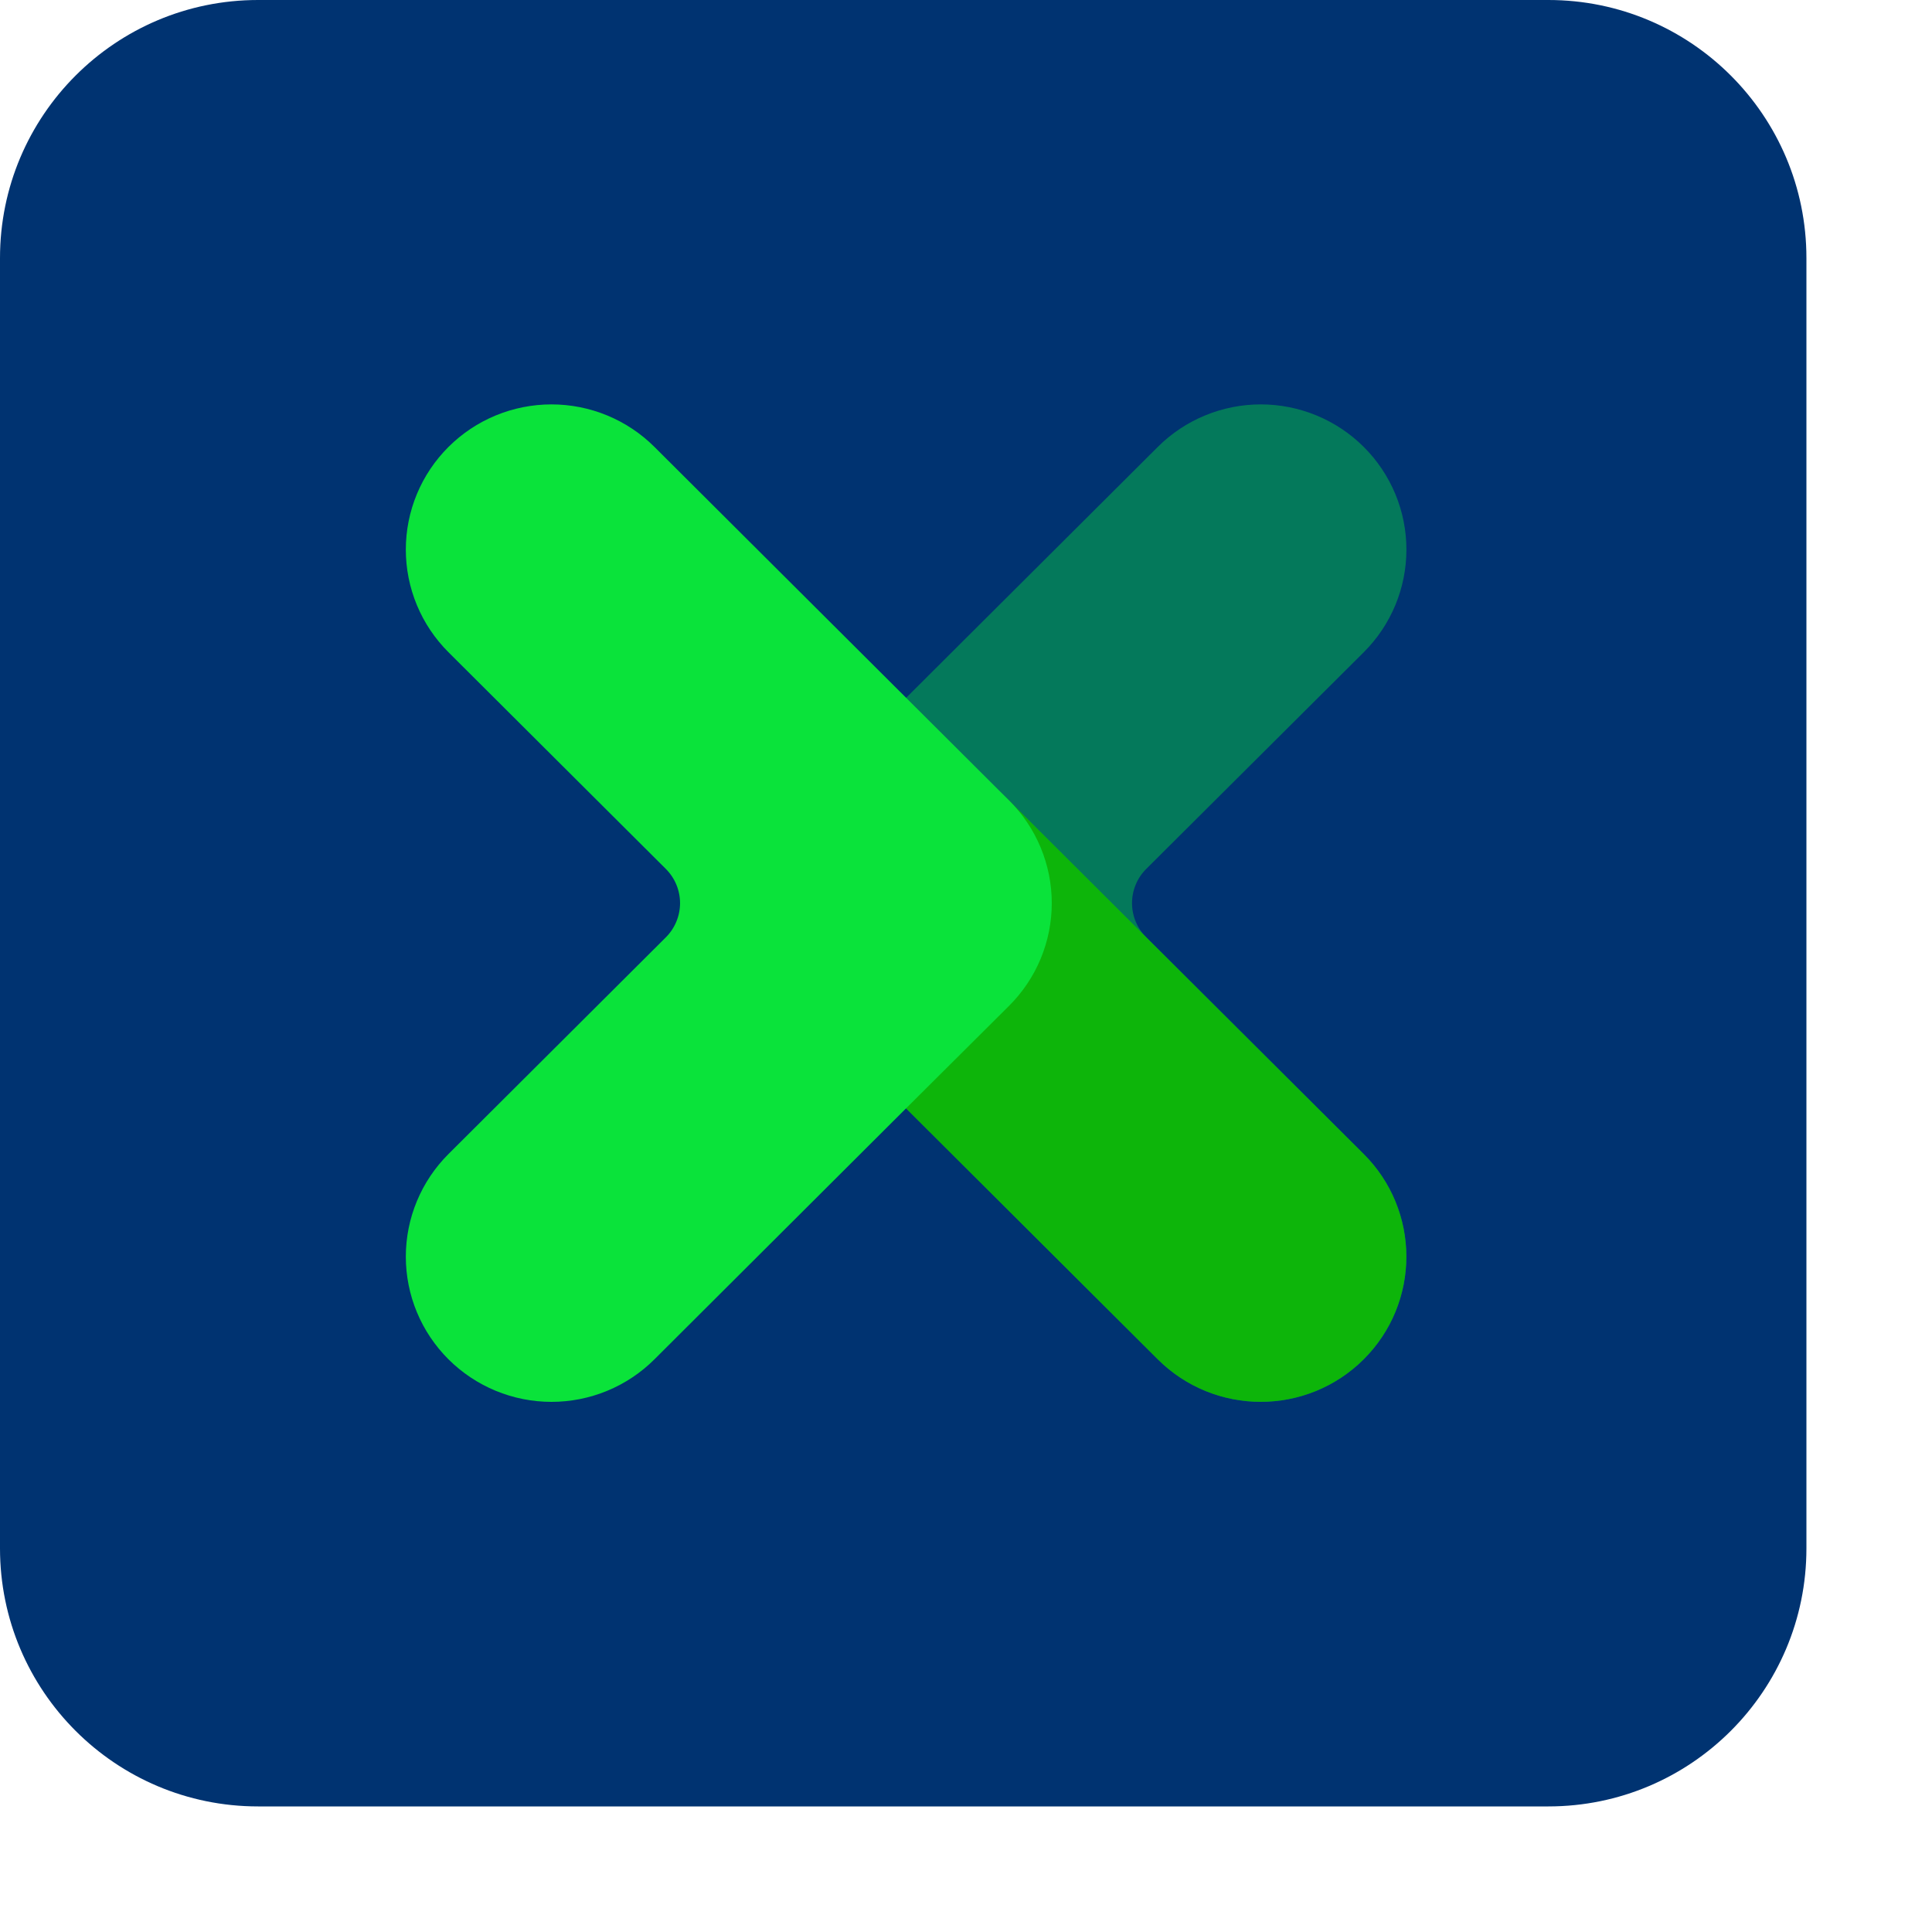
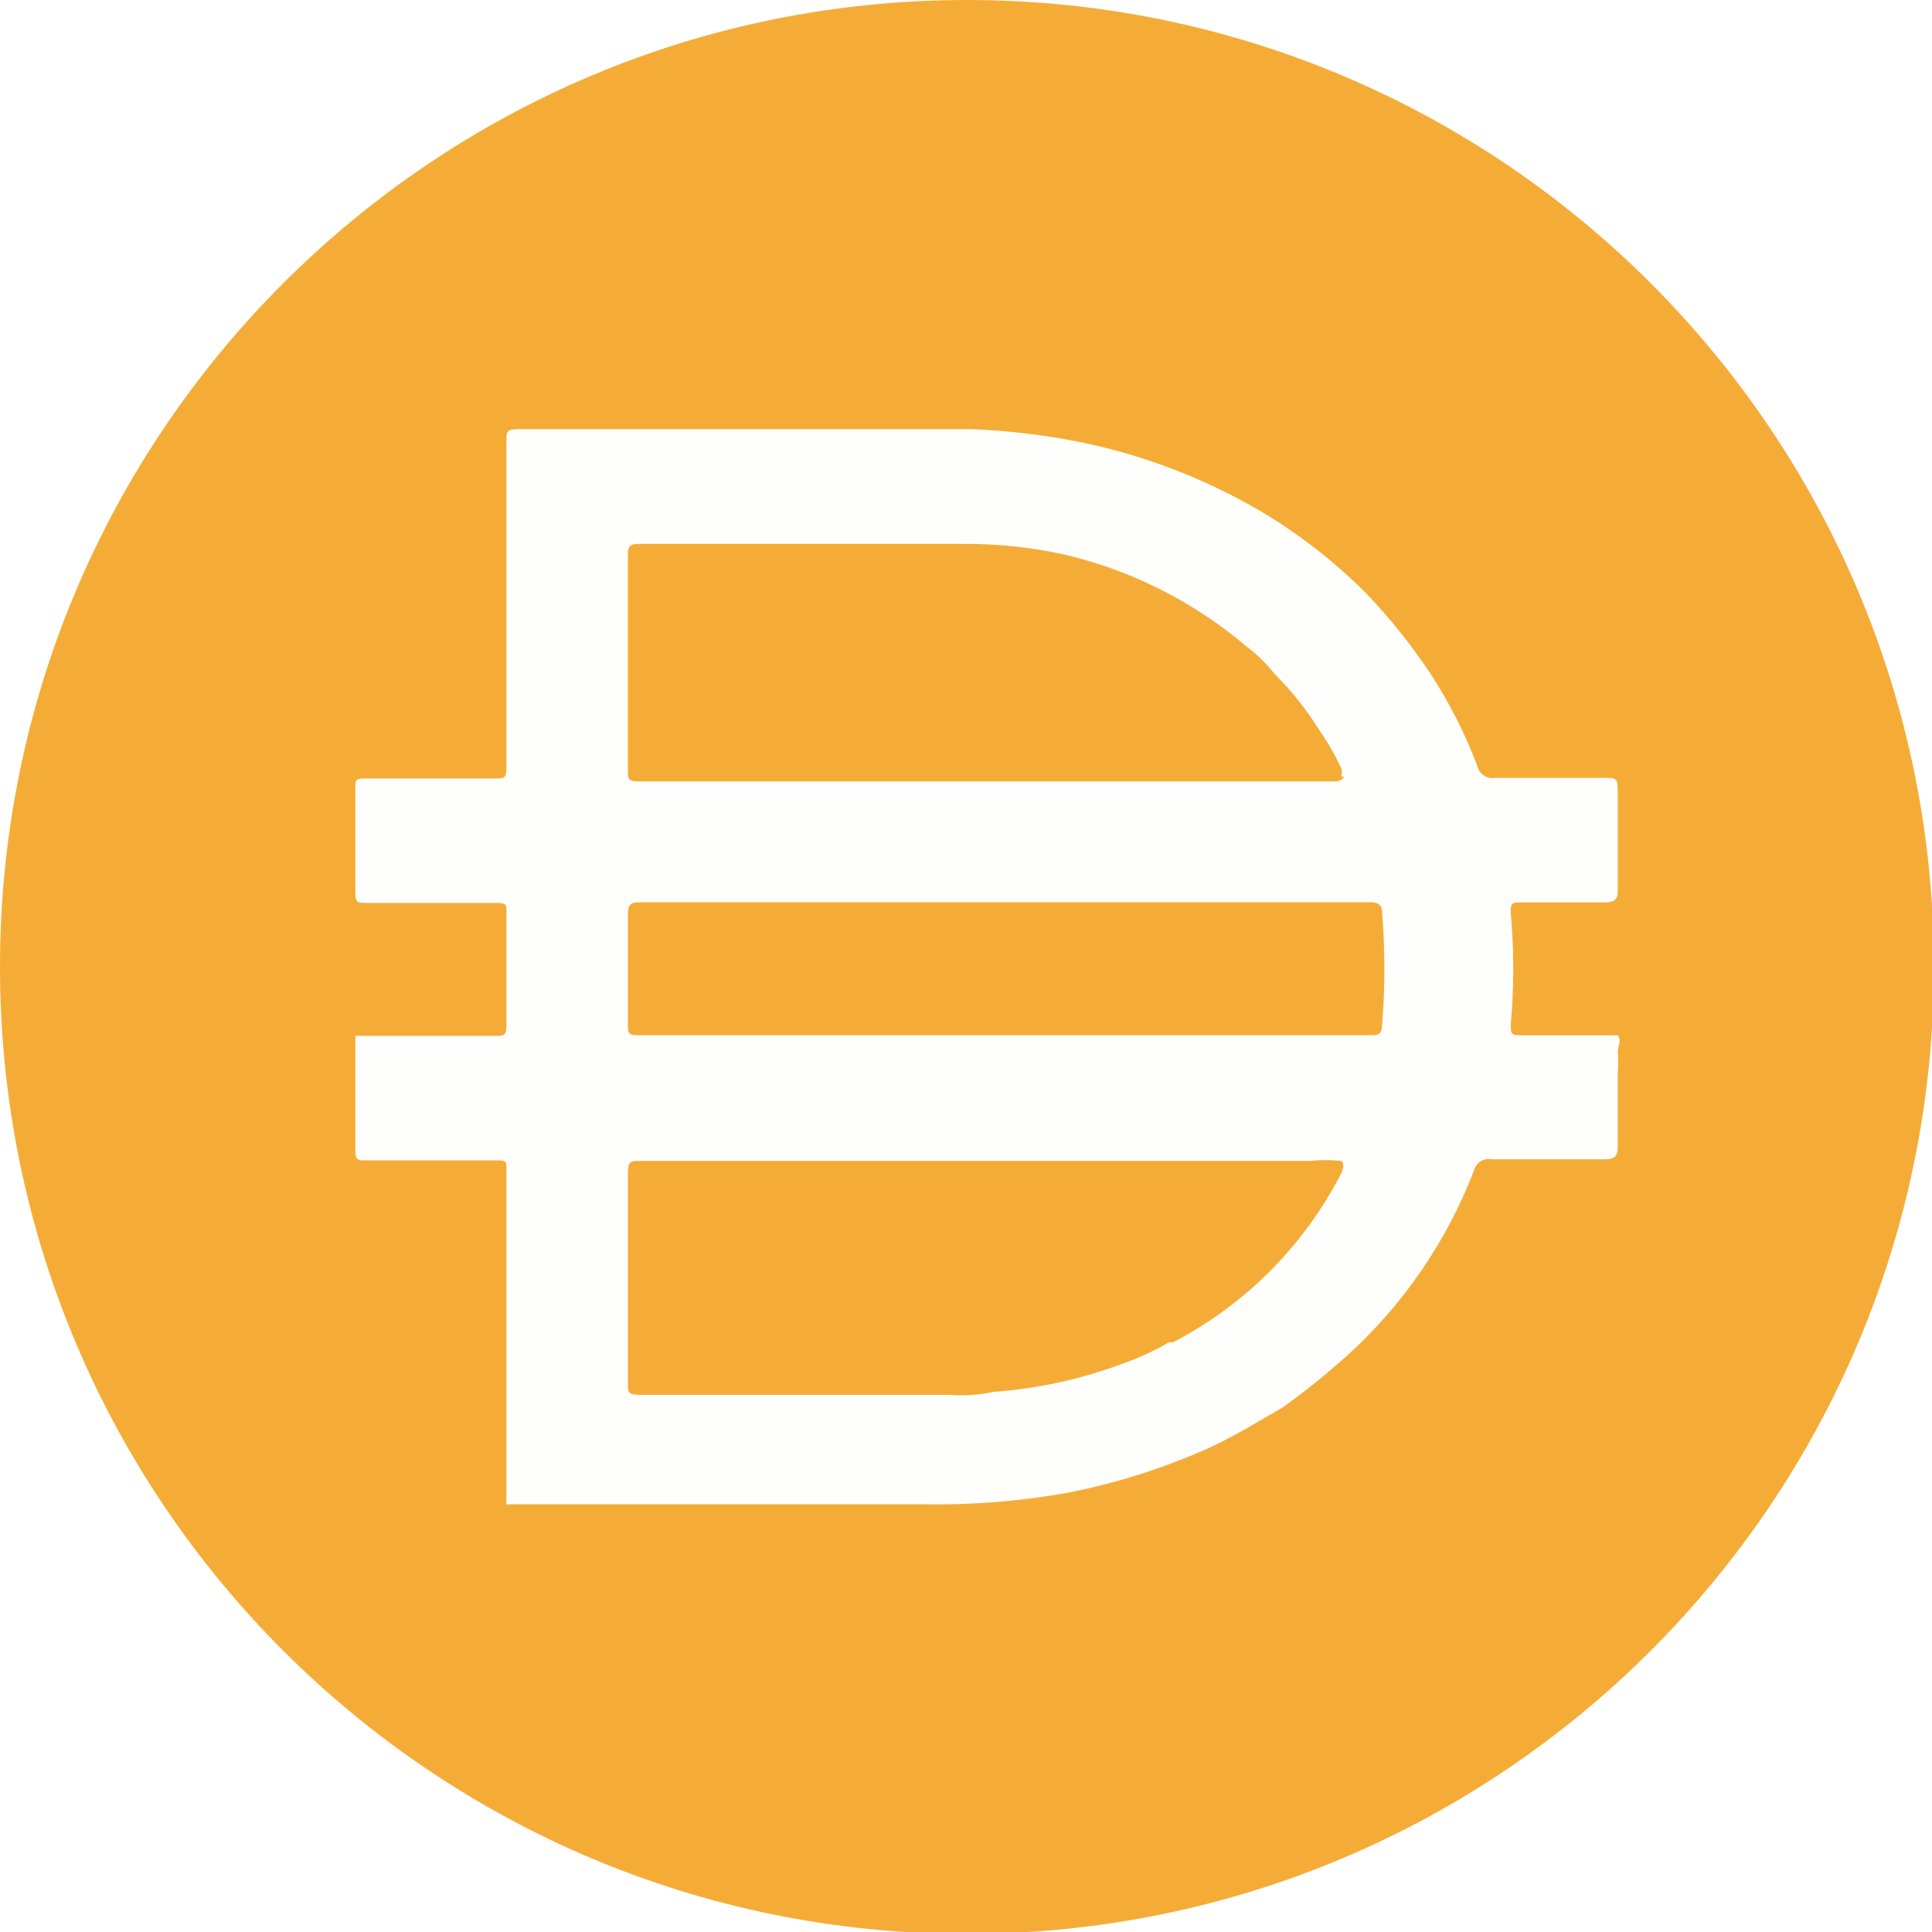
- <svg xmlns="http://www.w3.org/2000/svg" width="64" height="64" viewBox="0 0 200 200" fill="none">
-   <g>
-     <path d="M160.286 0H26.714C11.96 0 0 11.96 0 26.714V160.286C0 175.04 11.96 187 26.714 187H160.286C175.04 187 187 175.04 187 160.286V26.714C187 11.96 175.04 0 160.286 0Z" fill="#003371" />
-     <path d="M141.175 46.266C139.775 44.87 138.113 43.763 136.284 43.007C134.455 42.252 132.494 41.863 130.514 41.863C128.534 41.863 126.574 42.252 124.745 43.007C122.915 43.763 121.253 44.87 119.854 46.266L83.141 82.864C81.74 84.26 80.63 85.917 79.872 87.74C79.114 89.564 78.724 91.518 78.724 93.492C78.724 95.465 79.114 97.42 79.872 99.243C80.63 101.067 81.74 102.723 83.141 104.119L119.854 140.717C121.253 142.113 122.915 143.221 124.745 143.976C126.574 144.732 128.534 145.12 130.514 145.12C132.494 145.12 134.455 144.732 136.284 143.976C138.113 143.221 139.775 142.113 141.175 140.717V140.717C142.575 139.322 143.686 137.665 144.444 135.842C145.201 134.018 145.592 132.064 145.592 130.09C145.592 128.116 145.201 126.162 144.444 124.339C143.686 122.515 142.575 120.858 141.175 119.463L118.665 97.04C118.196 96.574 117.824 96.021 117.571 95.412C117.317 94.804 117.187 94.151 117.187 93.492C117.187 92.832 117.317 92.18 117.571 91.571C117.824 90.962 118.196 90.409 118.665 89.944L141.175 67.52C142.575 66.125 143.686 64.468 144.444 62.645C145.201 60.821 145.592 58.867 145.592 56.893C145.592 54.919 145.201 52.965 144.444 51.141C143.686 49.318 142.575 47.661 141.175 46.266Z" fill="#04795B" />
-     <path d="M119.848 140.713C125.735 146.581 135.279 146.581 141.166 140.713C147.052 134.845 147.052 125.33 141.166 119.462L104.452 82.863C98.565 76.994 89.021 76.994 83.134 82.863C77.248 88.731 77.248 98.245 83.134 104.114L119.848 140.713Z" fill="#0DB50A" />
-     <path d="M104.462 82.864L67.749 46.266C66.349 44.87 64.687 43.763 62.858 43.007C61.029 42.252 59.068 41.863 57.088 41.863C55.108 41.863 53.147 42.252 51.318 43.007C49.489 43.763 47.827 44.87 46.427 46.266C45.027 47.661 43.916 49.318 43.158 51.141C42.401 52.965 42.011 54.919 42.011 56.893C42.011 58.867 42.401 60.821 43.158 62.645C43.916 64.468 45.027 66.125 46.427 67.52L68.921 89.944C69.39 90.409 69.761 90.962 70.014 91.571C70.268 92.18 70.399 92.832 70.399 93.492C70.399 94.151 70.268 94.804 70.014 95.412C69.761 96.021 69.39 96.574 68.921 97.04L46.427 119.463C45.027 120.858 43.916 122.515 43.158 124.339C42.401 126.162 42.011 128.116 42.011 130.09C42.011 132.064 42.401 134.018 43.158 135.842C43.916 137.665 45.027 139.322 46.427 140.717C47.827 142.113 49.489 143.221 51.318 143.976C53.147 144.732 55.108 145.12 57.088 145.12C59.068 145.12 61.029 144.732 62.858 143.976C64.687 143.221 66.349 142.113 67.749 140.717L93.793 114.738L104.462 104.119C105.862 102.723 106.973 101.067 107.731 99.243C108.488 97.42 108.878 95.465 108.878 93.492C108.878 91.518 108.488 89.564 107.731 87.74C106.973 85.917 105.862 84.26 104.462 82.864Z" fill="#0AE33A" />
+ <svg xmlns="http://www.w3.org/2000/svg" xml:space="preserve" width="64" height="64" version="1.1" shape-rendering="geometricPrecision" text-rendering="geometricPrecision" image-rendering="optimizeQuality" fill-rule="evenodd" clip-rule="evenodd" viewBox="0 0 444 444">
+   <g id="Layer_x0020_1">
+     <path fill="#F5AC37" fill-rule="nonzero" d="M222.22 0c122.74,0 222.22,99.5 222.22,222.22 0,122.74 -99.48,222.22 -222.22,222.22 -122.72,0 -222.22,-99.49 -222.22,-222.22 0,-122.72 99.5,-222.22 222.22,-222.22z" />
+     <path fill="#FEFEFD" fill-rule="nonzero" d="M230.41 237.91l84.44 0c1.8,0 2.65,0 2.78,-2.36 0.69,-8.59 0.69,-17.23 0,-25.83 0,-1.67 -0.83,-2.36 -2.64,-2.36l-168.05 0c-2.08,0 -2.64,0.69 -2.64,2.64l0 24.72c0,3.19 0,3.19 3.33,3.19l82.78 0zm77.79 -59.44c0.24,-0.63 0.24,-1.32 0,-1.94 -1.41,-3.07 -3.08,-6 -5.02,-8.75 -2.92,-4.7 -6.36,-9.03 -10.28,-12.92 -1.85,-2.35 -3.99,-4.46 -6.39,-6.25 -12.02,-10.23 -26.31,-17.47 -41.67,-21.11 -7.75,-1.74 -15.67,-2.57 -23.61,-2.5l-74.58 0c-2.08,0 -2.36,0.83 -2.36,2.64l0 49.3c0,2.08 0,2.64 2.64,2.64l160.27 0c0,0 1.39,-0.28 1.67,-1.11l-0.68 0zm0 88.33c-2.36,-0.26 -4.74,-0.26 -7.1,0l-154.02 0c-2.08,0 -2.78,0 -2.78,2.78l0 48.2c0,2.22 0,2.78 2.78,2.78l71.11 0c3.4,0.26 6.8,0.02 10.13,-0.69 10.32,-0.74 20.47,-2.98 30.15,-6.67 3.52,-1.22 6.92,-2.81 10.13,-4.72l0.97 0c16.67,-8.67 30.21,-22.29 38.75,-39.01 0,0 0.97,-2.1 -0.12,-2.65zm-191.81 78.75l0 -0.83 0 -32.36 0 -10.97 0 -32.64c0,-1.81 0,-2.08 -2.22,-2.08l-30.14 0c-1.67,0 -2.36,0 -2.36,-2.22l0 -26.39 32.22 0c1.8,0 2.5,0 2.5,-2.36l0 -26.11c0,-1.67 0,-2.08 -2.22,-2.08l-30.14 0c-1.67,0 -2.36,0 -2.36,-2.22l0 -24.44c0,-1.53 0,-1.94 2.22,-1.94l29.86 0c2.08,0 2.64,0 2.64,-2.64l0 -74.86c0,-2.22 0,-2.78 2.78,-2.78l104.16 0c7.56,0.3 15.07,1.13 22.5,2.5 15.31,2.83 30.02,8.3 43.47,16.11 8.92,5.25 17.13,11.59 24.44,18.89 5.5,5.71 10.46,11.89 14.86,18.47 4.37,6.67 8,13.8 10.85,21.25 0.35,1.94 2.21,3.25 4.15,2.92l24.86 0c3.19,0 3.19,0 3.33,3.06l0 22.78c0,2.22 -0.83,2.78 -3.06,2.78l-19.17 0c-1.94,0 -2.5,0 -2.36,2.5 0.76,8.46 0.76,16.95 0,25.41 0,2.36 0,2.64 2.65,2.64l21.93 0c0.97,1.25 0,2.5 0,3.76 0.14,1.61 0.14,3.24 0,4.85l0 16.81c0,2.36 -0.69,3.06 -2.78,3.06l-26.25 0c-1.83,-0.35 -3.61,0.82 -4.03,2.64 -6.25,16.25 -16.25,30.82 -29.17,42.5 -4.72,4.25 -9.68,8.25 -14.86,11.94 -5.56,3.2 -10.97,6.53 -16.67,9.17 -10.49,4.72 -21.49,8.2 -32.78,10.41 -10.72,1.92 -21.59,2.79 -32.5,2.64l-96.39 0 0 -0.14z" />
  </g>
</svg>
